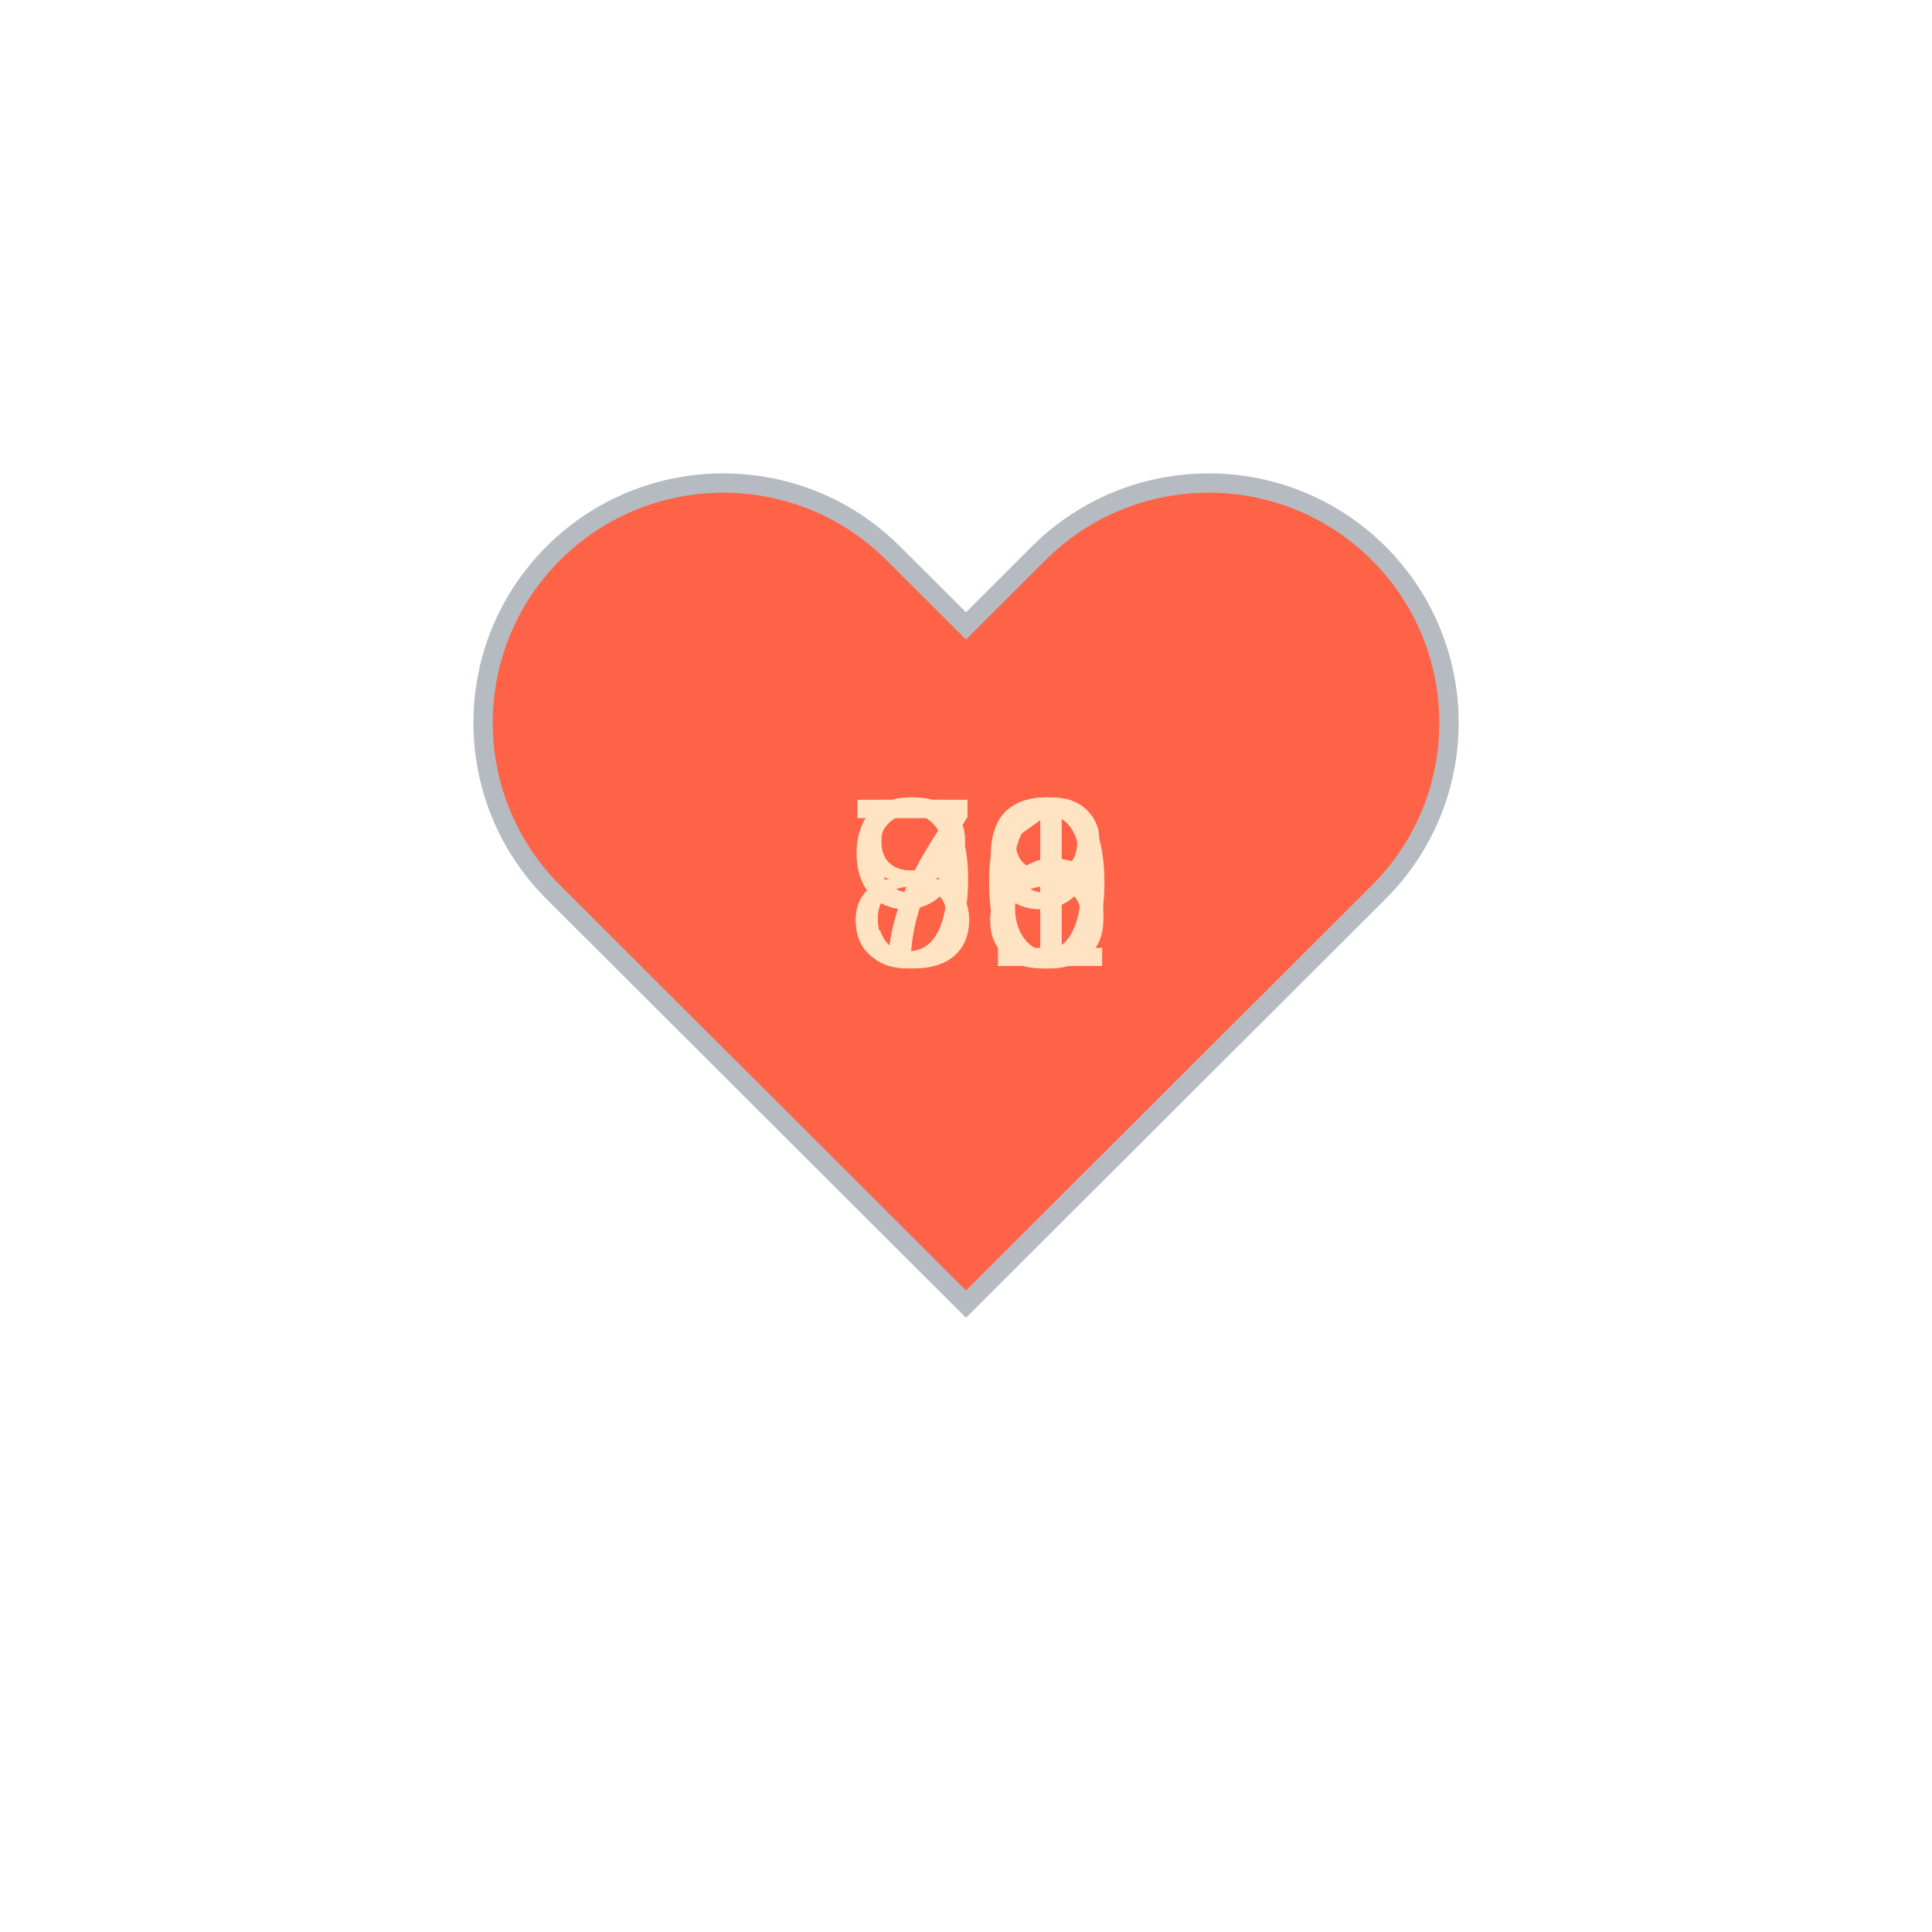
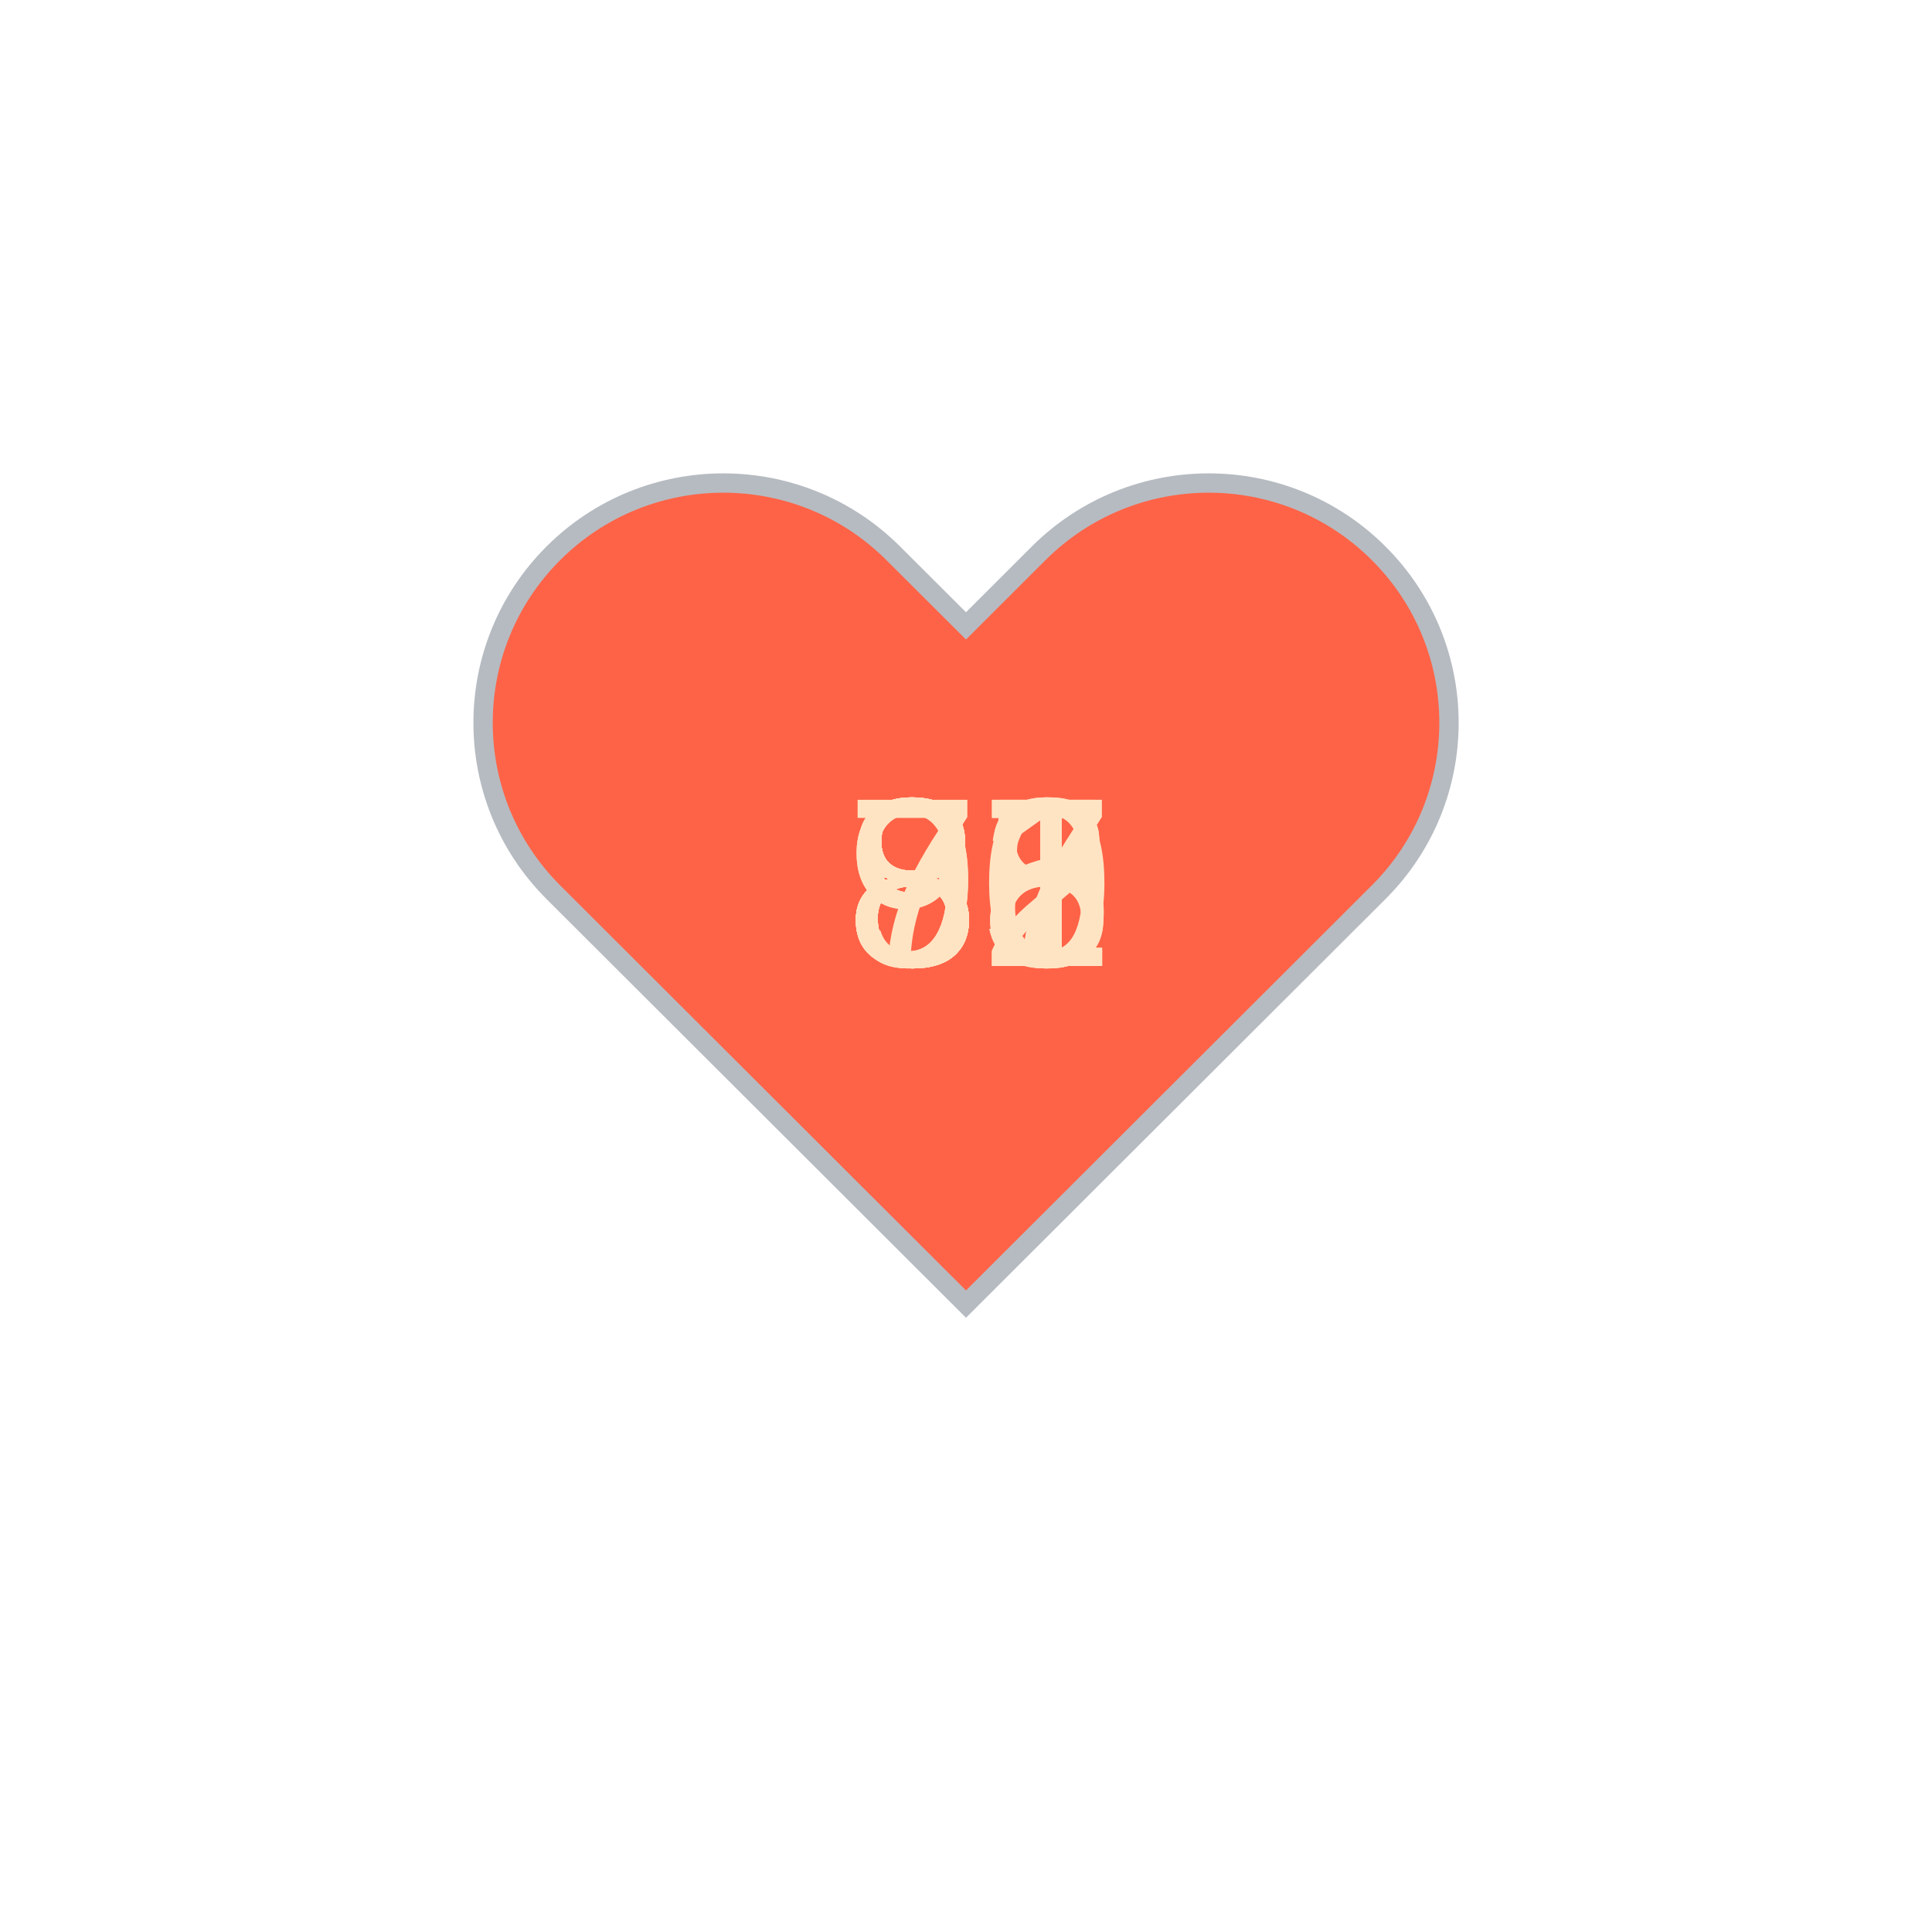
<svg xmlns="http://www.w3.org/2000/svg" baseProfile="full" height="150" version="1.1" viewBox="0,0,200,200" width="150">
  <defs />
  <g transform="translate(100 100)">
    <path d="M92.71,7.27L92.71,7.27c-9.71-9.69-25.46-9.69-35.18,0L50,14.79l-7.54-7.52C32.75-2.42,17-2.42,7.29,7.27v0 c-9.71,9.69-9.71,25.41,0,35.1L50,85l42.71-42.63C102.43,32.68,102.43,16.96,92.71,7.27z" fill="tomato" stroke="#B6BBC1" stroke-width="2" transform="translate(-50 -50)" />
    <animateTransform additive="sum" attributeName="transform" dur="1.2s" repeatCount="indefinite" type="scale" values="1; 1.5; 1.25; 1.5; 1.5; 1;" />
-     <text fill="bisque" style="font-size:25px; font-family:Arial" transform="translate(-12.5 0)">76<animate attributeName="visibility" dur="6.0s" keyTimes="0;0.2;0.4;0.6;0.8;1" repeatCount="indefinite" values="visible;hidden;hidden;hidden;hidden;hidden" />
+     <text fill="bisque" style="font-size:25px; font-family:Arial" transform="translate(-12.5 0)">81<animate attributeName="visibility" dur="12.0s" keyTimes="0;0.1;0.2;0.3;0.4;0.5;0.6;0.7;0.8;0.9;1.0" repeatCount="indefinite" values="visible;hidden;hidden;hidden;hidden;hidden;hidden;hidden;hidden;hidden;hidden" />
    </text>
-     <text fill="bisque" style="font-size:25px; font-family:Arial" transform="translate(-12.5 0)">81<animate attributeName="visibility" dur="6.0s" keyTimes="0;0.2;0.4;0.6;0.8;1" repeatCount="indefinite" values="hidden;visible;hidden;hidden;hidden;hidden" />
+     <text fill="bisque" style="font-size:25px; font-family:Arial" transform="translate(-12.5 0)">87<animate attributeName="visibility" dur="12.0s" keyTimes="0;0.1;0.2;0.3;0.4;0.5;0.6;0.7;0.8;0.9;1.0" repeatCount="indefinite" values="hidden;visible;hidden;hidden;hidden;hidden;hidden;hidden;hidden;hidden;hidden" />
    </text>
-     <text fill="bisque" style="font-size:25px; font-family:Arial" transform="translate(-12.5 0)">79<animate attributeName="visibility" dur="6.0s" keyTimes="0;0.2;0.4;0.6;0.8;1" repeatCount="indefinite" values="hidden;hidden;visible;hidden;hidden;hidden" />
+     <text fill="bisque" style="font-size:25px; font-family:Arial" transform="translate(-12.5 0)">88<animate attributeName="visibility" dur="12.0s" keyTimes="0;0.1;0.2;0.3;0.4;0.5;0.6;0.7;0.8;0.9;1.0" repeatCount="indefinite" values="hidden;hidden;visible;hidden;hidden;hidden;hidden;hidden;hidden;hidden;hidden" />
    </text>
-     <text fill="bisque" style="font-size:25px; font-family:Arial" transform="translate(-12.5 0)">90<animate attributeName="visibility" dur="6.0s" keyTimes="0;0.2;0.4;0.6;0.8;1" repeatCount="indefinite" values="hidden;hidden;hidden;visible;hidden;hidden" />
+     <text fill="bisque" style="font-size:25px; font-family:Arial" transform="translate(-12.5 0)">88<animate attributeName="visibility" dur="12.0s" keyTimes="0;0.1;0.2;0.3;0.4;0.5;0.6;0.7;0.8;0.9;1.0" repeatCount="indefinite" values="hidden;hidden;hidden;visible;hidden;hidden;hidden;hidden;hidden;hidden;hidden" />
    </text>
-     <text fill="bisque" style="font-size:25px; font-family:Arial" transform="translate(-12.5 0)">88<animate attributeName="visibility" dur="6.0s" keyTimes="0;0.2;0.4;0.6;0.8;1" repeatCount="indefinite" values="hidden;hidden;hidden;hidden;visible;hidden" />
+     <text fill="bisque" style="font-size:25px; font-family:Arial" transform="translate(-12.5 0)">80<animate attributeName="visibility" dur="12.0s" keyTimes="0;0.1;0.2;0.3;0.4;0.5;0.6;0.7;0.8;0.9;1.0" repeatCount="indefinite" values="hidden;hidden;hidden;hidden;visible;hidden;hidden;hidden;hidden;hidden;hidden" />
+     </text>
+     <text fill="bisque" style="font-size:25px; font-family:Arial" transform="translate(-12.5 0)">87<animate attributeName="visibility" dur="12.0s" keyTimes="0;0.1;0.2;0.3;0.4;0.5;0.6;0.7;0.8;0.9;1.0" repeatCount="indefinite" values="hidden;hidden;hidden;hidden;hidden;visible;hidden;hidden;hidden;hidden;hidden" />
+     </text>
+     <text fill="bisque" style="font-size:25px; font-family:Arial" transform="translate(-12.5 0)">86<animate attributeName="visibility" dur="12.0s" keyTimes="0;0.1;0.2;0.3;0.4;0.5;0.6;0.7;0.8;0.9;1.0" repeatCount="indefinite" values="hidden;hidden;hidden;hidden;hidden;hidden;visible;hidden;hidden;hidden;hidden" />
+     </text>
+     <text fill="bisque" style="font-size:25px; font-family:Arial" transform="translate(-12.5 0)">95<animate attributeName="visibility" dur="12.0s" keyTimes="0;0.1;0.2;0.3;0.4;0.5;0.6;0.7;0.8;0.9;1.0" repeatCount="indefinite" values="hidden;hidden;hidden;hidden;hidden;hidden;hidden;visible;hidden;hidden;hidden" />
+     </text>
+     <text fill="bisque" style="font-size:25px; font-family:Arial" transform="translate(-12.5 0)">92<animate attributeName="visibility" dur="12.0s" keyTimes="0;0.1;0.2;0.3;0.4;0.5;0.6;0.7;0.8;0.9;1.0" repeatCount="indefinite" values="hidden;hidden;hidden;hidden;hidden;hidden;hidden;hidden;visible;hidden;hidden" />
+     </text>
+     <text fill="bisque" style="font-size:25px; font-family:Arial" transform="translate(-12.5 0)">71<animate attributeName="visibility" dur="12.0s" keyTimes="0;0.1;0.2;0.3;0.4;0.5;0.6;0.7;0.8;0.9;1.0" repeatCount="indefinite" values="hidden;hidden;hidden;hidden;hidden;hidden;hidden;hidden;hidden;visible;hidden" />
    </text>
  </g>
</svg>
